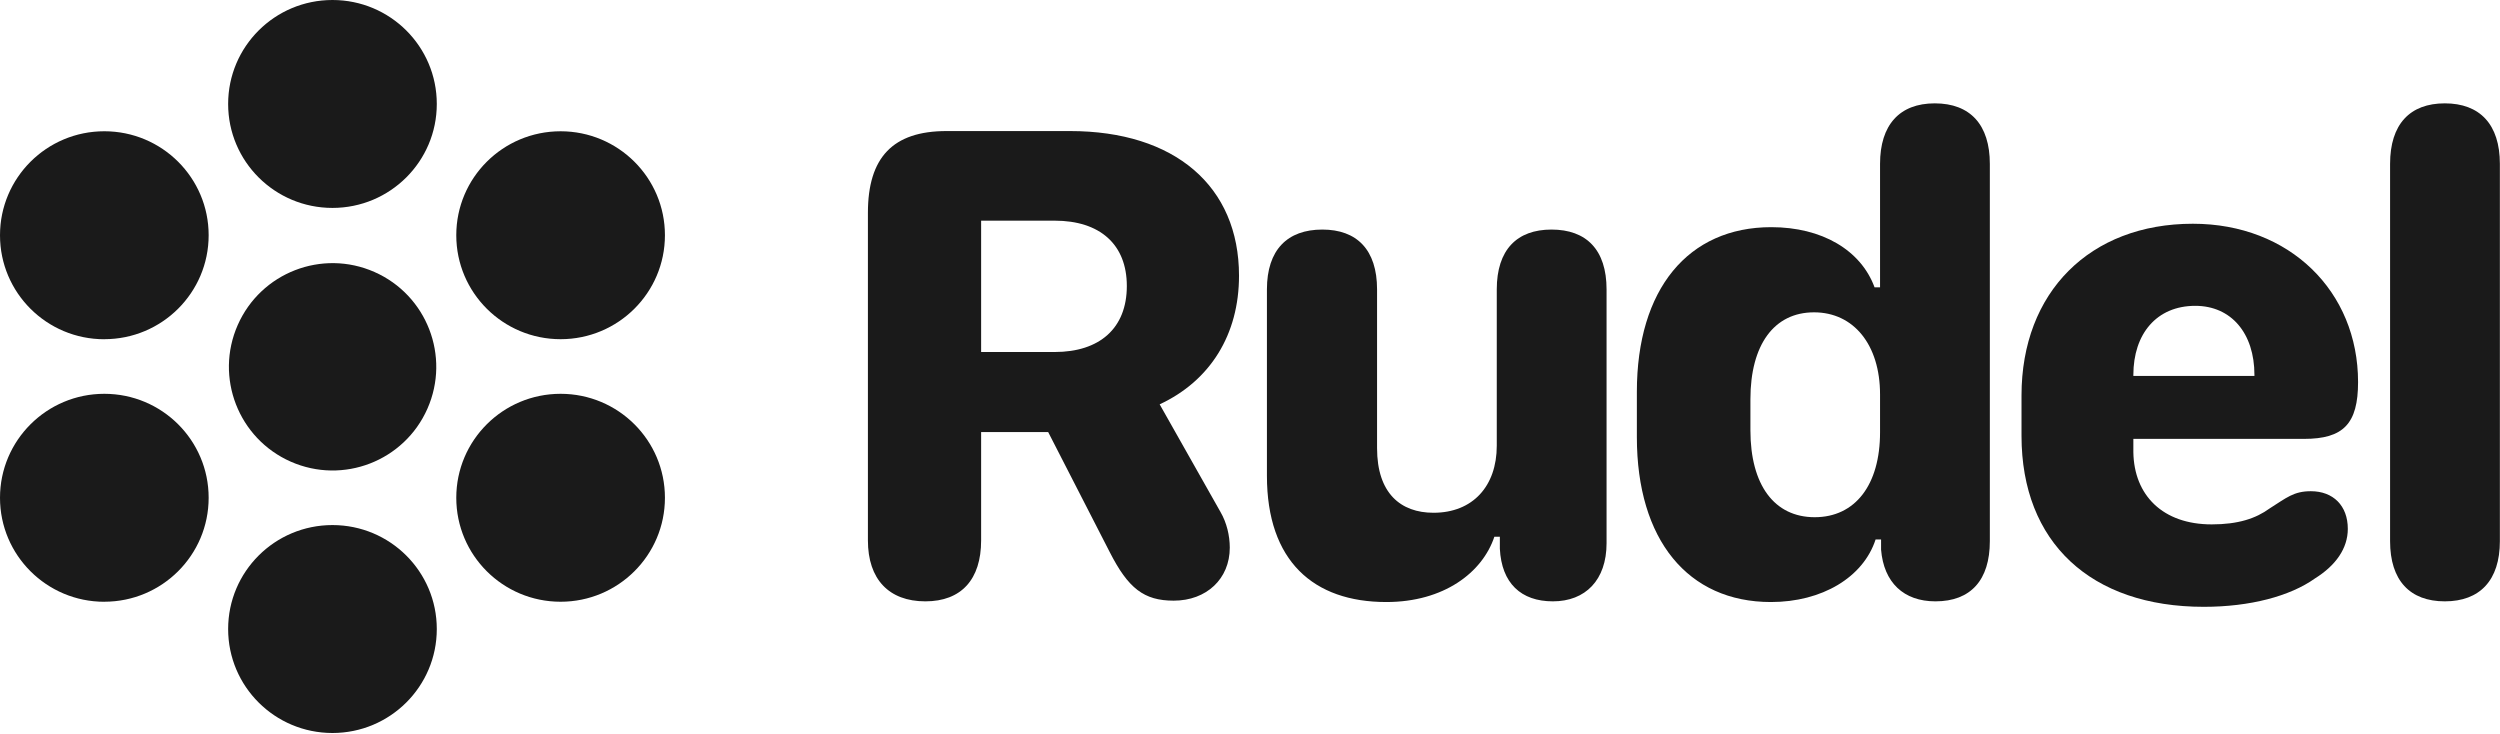
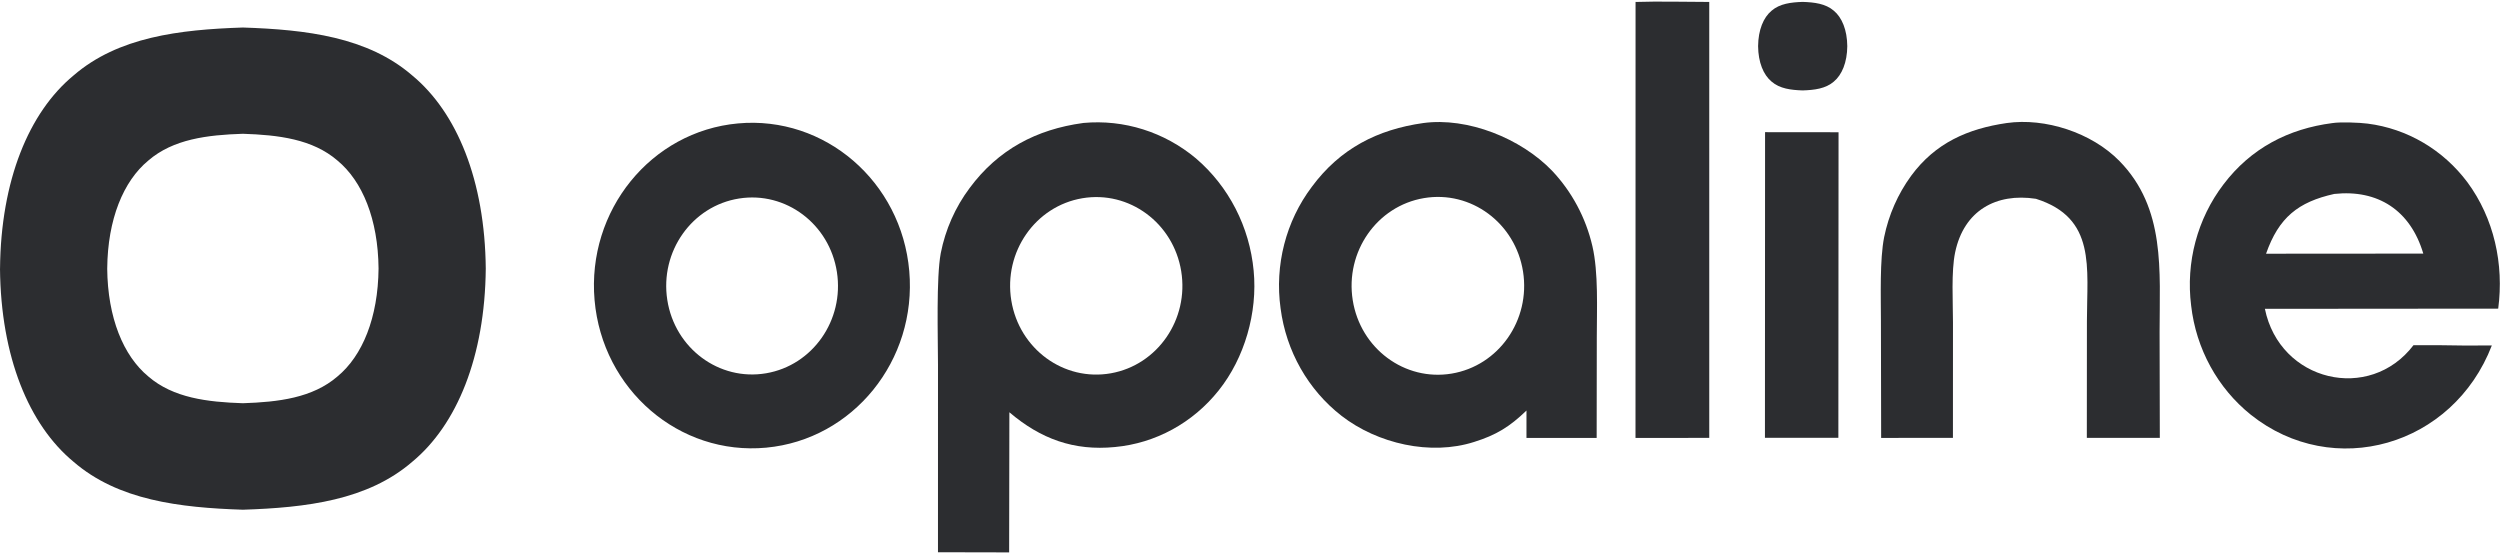
- <svg xmlns="http://www.w3.org/2000/svg" width="6464" height="1896" viewBox="0 0 6464 1896" fill="none">
-   <path d="M2536.8 1397.43C2536.8 1498.25 2485.51 1554.84 2392.65 1554.84C2298.03 1554.84 2244.08 1497.36 2244.08 1397.43V550.221C2244.08 406.956 2308.64 338.861 2447.48 338.861H2766.73C3037.34 338.861 3203.6 481.241 3203.6 712.941C3203.6 865.05 3129.32 984.437 2998.43 1045.46L3155.85 1324.03C3171.77 1351.44 3179.72 1385.05 3179.72 1416C3179.72 1496.48 3119.59 1553.07 3034.69 1553.07C2957.75 1553.07 2917.07 1521.24 2869.32 1427.5L2710.13 1117.09H2536.8V1397.43ZM2536.8 910.152H2726.94C2842.79 910.152 2913.53 849.131 2913.53 739.472C2913.53 631.581 2843.67 570.561 2726.94 570.561H2536.8V910.152Z" fill="#1a1a1a" />
-   <path d="M3863.86 1387.7C3832.91 1480.56 3732.97 1556.61 3584.4 1556.61C3396.04 1556.61 3275.76 1450.49 3275.76 1230.29V748.315C3275.76 645.731 3328.83 593.554 3419.03 593.554C3508.35 593.554 3560.53 645.731 3560.53 748.315V1158.65C3560.53 1275.39 3621.55 1325.8 3706.44 1325.8C3808.14 1325.8 3870.05 1256.82 3870.05 1152.46V748.315C3870.05 645.731 3922.23 593.554 4011.54 593.554C4101.75 593.554 4153.93 645.731 4153.93 748.315V1404.5C4153.93 1500.01 4099.1 1554.84 4015.08 1554.84C3932.84 1554.84 3882.43 1507.97 3878.01 1418.65V1387.7H3863.86Z" fill="#1a1a1a" />
-   <path d="M4849.56 1394.78C4817.72 1492.94 4710.71 1556.61 4578.94 1556.61C4364.05 1556.61 4232.28 1395.66 4232.28 1130.36V1012.74C4232.28 747.431 4364.93 587.364 4579.83 587.364C4710.71 587.364 4811.53 646.615 4846.9 743.009H4861.05V423.759C4861.05 322.943 4911.46 267.229 5002.55 267.229C5094.52 267.229 5144.93 322.943 5144.93 423.759V1399.2C5144.93 1500.01 5095.41 1554.84 5004.32 1554.84C4922.07 1554.84 4870.78 1506.2 4863.71 1421.31V1394.78H4849.56ZM4525.88 1112.67C4525.88 1254.16 4587.79 1337.29 4692.14 1337.29C4796.49 1337.29 4861.05 1254.16 4861.05 1117.97V1019.81C4861.05 891.58 4792.96 807.567 4690.37 807.567C4586.9 807.567 4525.88 891.58 4525.88 1032.19V1112.67Z" fill="#1a1a1a" />
-   <path d="M5226.82 1126.82V1022.46C5226.82 755.39 5403.69 578.52 5669.88 578.52C5920.15 578.52 6097.02 753.622 6097.02 987.975C6097.02 1095.87 6058.99 1134.78 5957.29 1134.78H5516V1169.27C5517.77 1280.69 5592.06 1355.86 5718.52 1355.86C5786.61 1355.86 5832.6 1340.83 5868.86 1314.3C5912.19 1286.89 5930.76 1270.08 5974.98 1270.08C6032.46 1270.08 6070.49 1307.23 6070.49 1367.36C6070.49 1417.77 6039.54 1461.99 5985.59 1495.59C5921.04 1541.58 5817.57 1568.99 5698.18 1568.99C5406.34 1568.99 5226.82 1402.74 5226.82 1126.82ZM5516 972.056H5829.06V969.403C5829.06 861.512 5768.93 790.764 5676.07 790.764C5576.14 790.764 5516 863.281 5516 969.403V972.056Z" fill="#1a1a1a" />
-   <path d="M6321.29 1554.84C6231.09 1554.84 6179.8 1500.9 6179.8 1399.2V423.759C6179.8 321.174 6231.09 267.229 6321.29 267.229C6411.5 267.229 6463.67 321.174 6463.67 423.759V1399.2C6463.67 1500.9 6411.5 1554.84 6321.29 1554.84Z" fill="#1a1a1a" />
-   <circle cx="859.947" cy="948.44" r="268.025" transform="rotate(23.8002 859.947 948.44)" fill="#1a1a1a" />
-   <path d="M859.625 537.599C1008.55 537.599 1129.37 417.364 1129.37 268.799C1129.37 120.235 1008.69 0 859.625 0C710.563 0 589.877 120.28 589.877 268.845C589.877 417.364 710.563 537.599 859.625 537.599ZM859.625 1895.24C1008.55 1895.24 1129.37 1774.96 1129.37 1626.4C1129.37 1477.88 1008.69 1357.6 859.625 1357.6C710.563 1357.6 589.877 1477.88 589.877 1626.44C589.877 1774.96 710.563 1895.24 859.625 1895.24ZM269.748 877.021C418.675 877.021 539.496 756.741 539.496 608.176C539.496 459.656 418.765 339.377 269.748 339.377C120.641 339.377 0 459.747 0 608.312C0 756.922 120.641 877.156 269.748 877.156V877.021ZM1449.5 1555.86C1598.43 1555.86 1719.25 1435.58 1719.25 1287.02C1719.25 1138.5 1598.56 1018.22 1449.5 1018.22C1300.44 1018.22 1179.75 1138.5 1179.75 1287.07C1179.75 1435.58 1300.44 1555.86 1449.5 1555.86ZM1449.5 877.021C1598.43 877.021 1719.25 756.741 1719.25 608.176C1719.25 459.702 1598.56 339.422 1449.5 339.422C1300.44 339.422 1179.75 459.702 1179.75 608.221C1179.75 756.741 1300.44 877.021 1449.5 877.021ZM269.748 1555.82C418.675 1555.82 539.496 1435.54 539.496 1286.97C539.496 1138.45 418.765 1018.22 269.748 1018.22C120.641 1018.22 0 1138.73 0 1287.11C0 1435.54 120.641 1555.95 269.748 1555.95V1555.82Z" fill="#1a1a1a" />
+ <svg xmlns="http://www.w3.org/2000/svg" width="2635" height="583" viewBox="0 0 2635 583" fill="none">
+   <path fill-rule="evenodd" clip-rule="evenodd" d="M256.016 29C322.977 31.208 387.517 38.952 434.487 79.514C481.615 118.472 511.141 190.228 512 283.121C511.141 375.985 481.615 447.771 434.487 486.733C387.517 527.295 323.009 535.039 256.016 537.243C189.022 535.039 124.51 527.295 77.54 486.733C30.416 447.771 0.863 376.031 0 283.138L0.001 283.132L0.005 283.126L0.01 283.123L0.016 283.121L0.027 283.116L0.031 283.104C0.858 190.187 30.417 118.439 77.54 79.514C124.51 38.952 189.022 31.208 256.016 29ZM256.009 141C218.587 142.234 182.551 146.561 156.313 169.227C129.991 190.978 113.48 231.07 113.018 282.991L113.015 282.997L113.009 283L113.006 283.001L113.003 283.003L113.001 283.006L113 283.009C113.482 334.916 129.99 375.005 156.313 396.776C182.551 419.442 218.587 423.768 256.009 425C293.431 423.768 329.465 419.442 355.702 396.776C382.027 375.005 398.52 334.891 399 283C398.52 231.093 382.027 190.996 355.702 169.227C329.465 146.561 293.413 142.234 256.009 141Z" fill="#2C2D30" />
+   <path fill-rule="evenodd" clip-rule="evenodd" d="M1141.96 129.591C1184.69 125.694 1227.21 139.085 1260.52 166.932C1295.19 196.591 1317.06 239.178 1321.36 285.394C1325.61 329.435 1311.8 377.388 1284.44 411.571C1257.24 445.744 1217.85 467.219 1175.12 471.17C1131.88 475.402 1096.92 462.65 1063.88 434.534L1063.64 582.222L988.622 582.065L988.644 384.564C988.578 355.018 986.732 292.626 991.553 266.867C996.458 241.889 1006.87 218.404 1021.97 198.224C1052.15 157.439 1092.65 136.346 1141.3 129.692C1141.52 129.658 1141.74 129.624 1141.96 129.591ZM1244.99 285.771C1236.71 234.964 1190.12 200.617 1140.78 208.946C1091.15 217.323 1057.59 265.656 1065.92 316.749C1074.24 367.841 1121.29 402.231 1170.84 393.451C1220.12 384.72 1253.27 336.579 1244.99 285.771Z" fill="#2C2D30" />
+   <path fill-rule="evenodd" clip-rule="evenodd" d="M1500.11 129.693C1546.83 123.33 1602.99 145.786 1635.84 179.917C1656.72 201.977 1671.42 229.437 1678.38 259.395C1684.85 287.207 1683.05 325.784 1683.02 355.441L1682.88 461.607L1608.9 461.579L1608.91 432.701C1591.22 449.826 1576.79 458.612 1553.74 465.807C1507.88 480.51 1451.94 467.702 1413.96 438.276C1378.71 410.865 1355.56 370.049 1349.72 324.943C1343.42 279.425 1355.31 233.219 1382.67 196.902C1412.55 156.49 1452 136.483 1500.11 129.693ZM1605.28 286.212C1597.2 235.087 1550.4 200.416 1500.78 208.81C1451.27 217.186 1417.7 265.301 1425.77 316.328C1433.83 367.355 1480.48 402.01 1530.01 393.771C1579.65 385.516 1613.35 337.337 1605.28 286.212Z" fill="#2C2D30" />
+   <path fill-rule="evenodd" clip-rule="evenodd" d="M777.891 130.082C869.409 121.765 950.172 191.389 958.369 285.67C966.567 379.95 899.1 463.257 807.605 471.832C715.934 480.423 634.889 410.749 626.674 316.285C618.462 221.823 686.198 138.415 777.891 130.082ZM882.11 286.737C874.275 236.086 828.211 201.457 779.005 209.227C729.377 217.062 695.42 265.013 703.321 316.096C711.223 367.18 757.967 401.879 807.498 393.432C856.612 385.055 889.945 337.39 882.11 286.737Z" fill="#2C2D30" />
+   <path fill-rule="evenodd" clip-rule="evenodd" d="M2458.37 129.728C2466.69 128.396 2487.25 129.185 2495.44 130.29C2537.14 135.569 2575.04 157.844 2600.68 192.135C2628.7 230.115 2639.32 278.32 2633.11 325.298L2387.2 325.506C2402.86 402.41 2497.63 424.563 2543.83 363.82C2561.96 363.726 2580.09 363.854 2598.22 364.203L2626.4 364.109C2585.36 470.534 2459.27 506.375 2372.4 437.17C2337.31 409.026 2314.63 367.558 2309.46 322.05C2303.73 276.535 2316 230.559 2343.48 194.445C2372.49 156.097 2412.15 135.709 2458.37 129.728ZM2554.15 267.293C2540.6 221.623 2506.25 199.473 2460.32 204.41C2422.3 212.878 2401.8 229.237 2388.42 267.417L2554.15 267.293Z" fill="#2C2D30" />
+   <path d="M2115.07 129.683C2155.69 123.946 2204.51 139.745 2233.85 169.668C2282.73 219.527 2276.2 285.198 2276.21 349.967L2276.45 461.522L2199.52 461.534L2199.61 338.568C2199.61 281.943 2209.6 229.653 2145.85 209.533C2103.86 203.12 2069.96 221.978 2060.73 265.934C2056.47 286.221 2058.44 318.414 2058.44 339.959L2058.39 461.487L1982.73 461.564L1982.49 337.802C1982.48 312.163 1981.17 273.706 1985.89 249.948C1990.65 226.536 2000.35 204.489 2014.3 185.362C2039.89 150.533 2074.22 135.645 2115.07 129.683Z" fill="#2C2D30" />
+   <path d="M1723.88 2.061C1747.93 1.238 1777.12 2.032 1801.55 2.049L1801.56 461.526L1723.82 461.602L1723.88 2.061Z" fill="#2C2D30" />
+   <path d="M1860.38 139.302L1937.83 139.384L1937.64 461.413L1860.25 461.476L1860.38 139.302Z" fill="#2C2D30" />
+   <path d="M1853.04 48.655L1853.04 48.655L1853.04 48.656L1853.04 48.657L1853.04 48.658C1853.2 65.713 1858.62 78.884 1867.28 86.037C1875.9 93.484 1887.74 94.906 1900.04 95.31C1912.34 94.906 1924.18 93.484 1932.81 86.037C1941.46 78.884 1946.88 65.704 1947.04 48.655C1946.88 31.601 1941.46 18.426 1932.81 11.274C1924.18 3.827 1912.34 2.405 1900.04 2C1887.74 2.405 1875.9 3.827 1867.28 11.274C1858.62 18.42 1853.2 31.593 1853.04 48.652L1853.04 48.654L1853.04 48.655Z" fill="#2C2D30" />
</svg>
